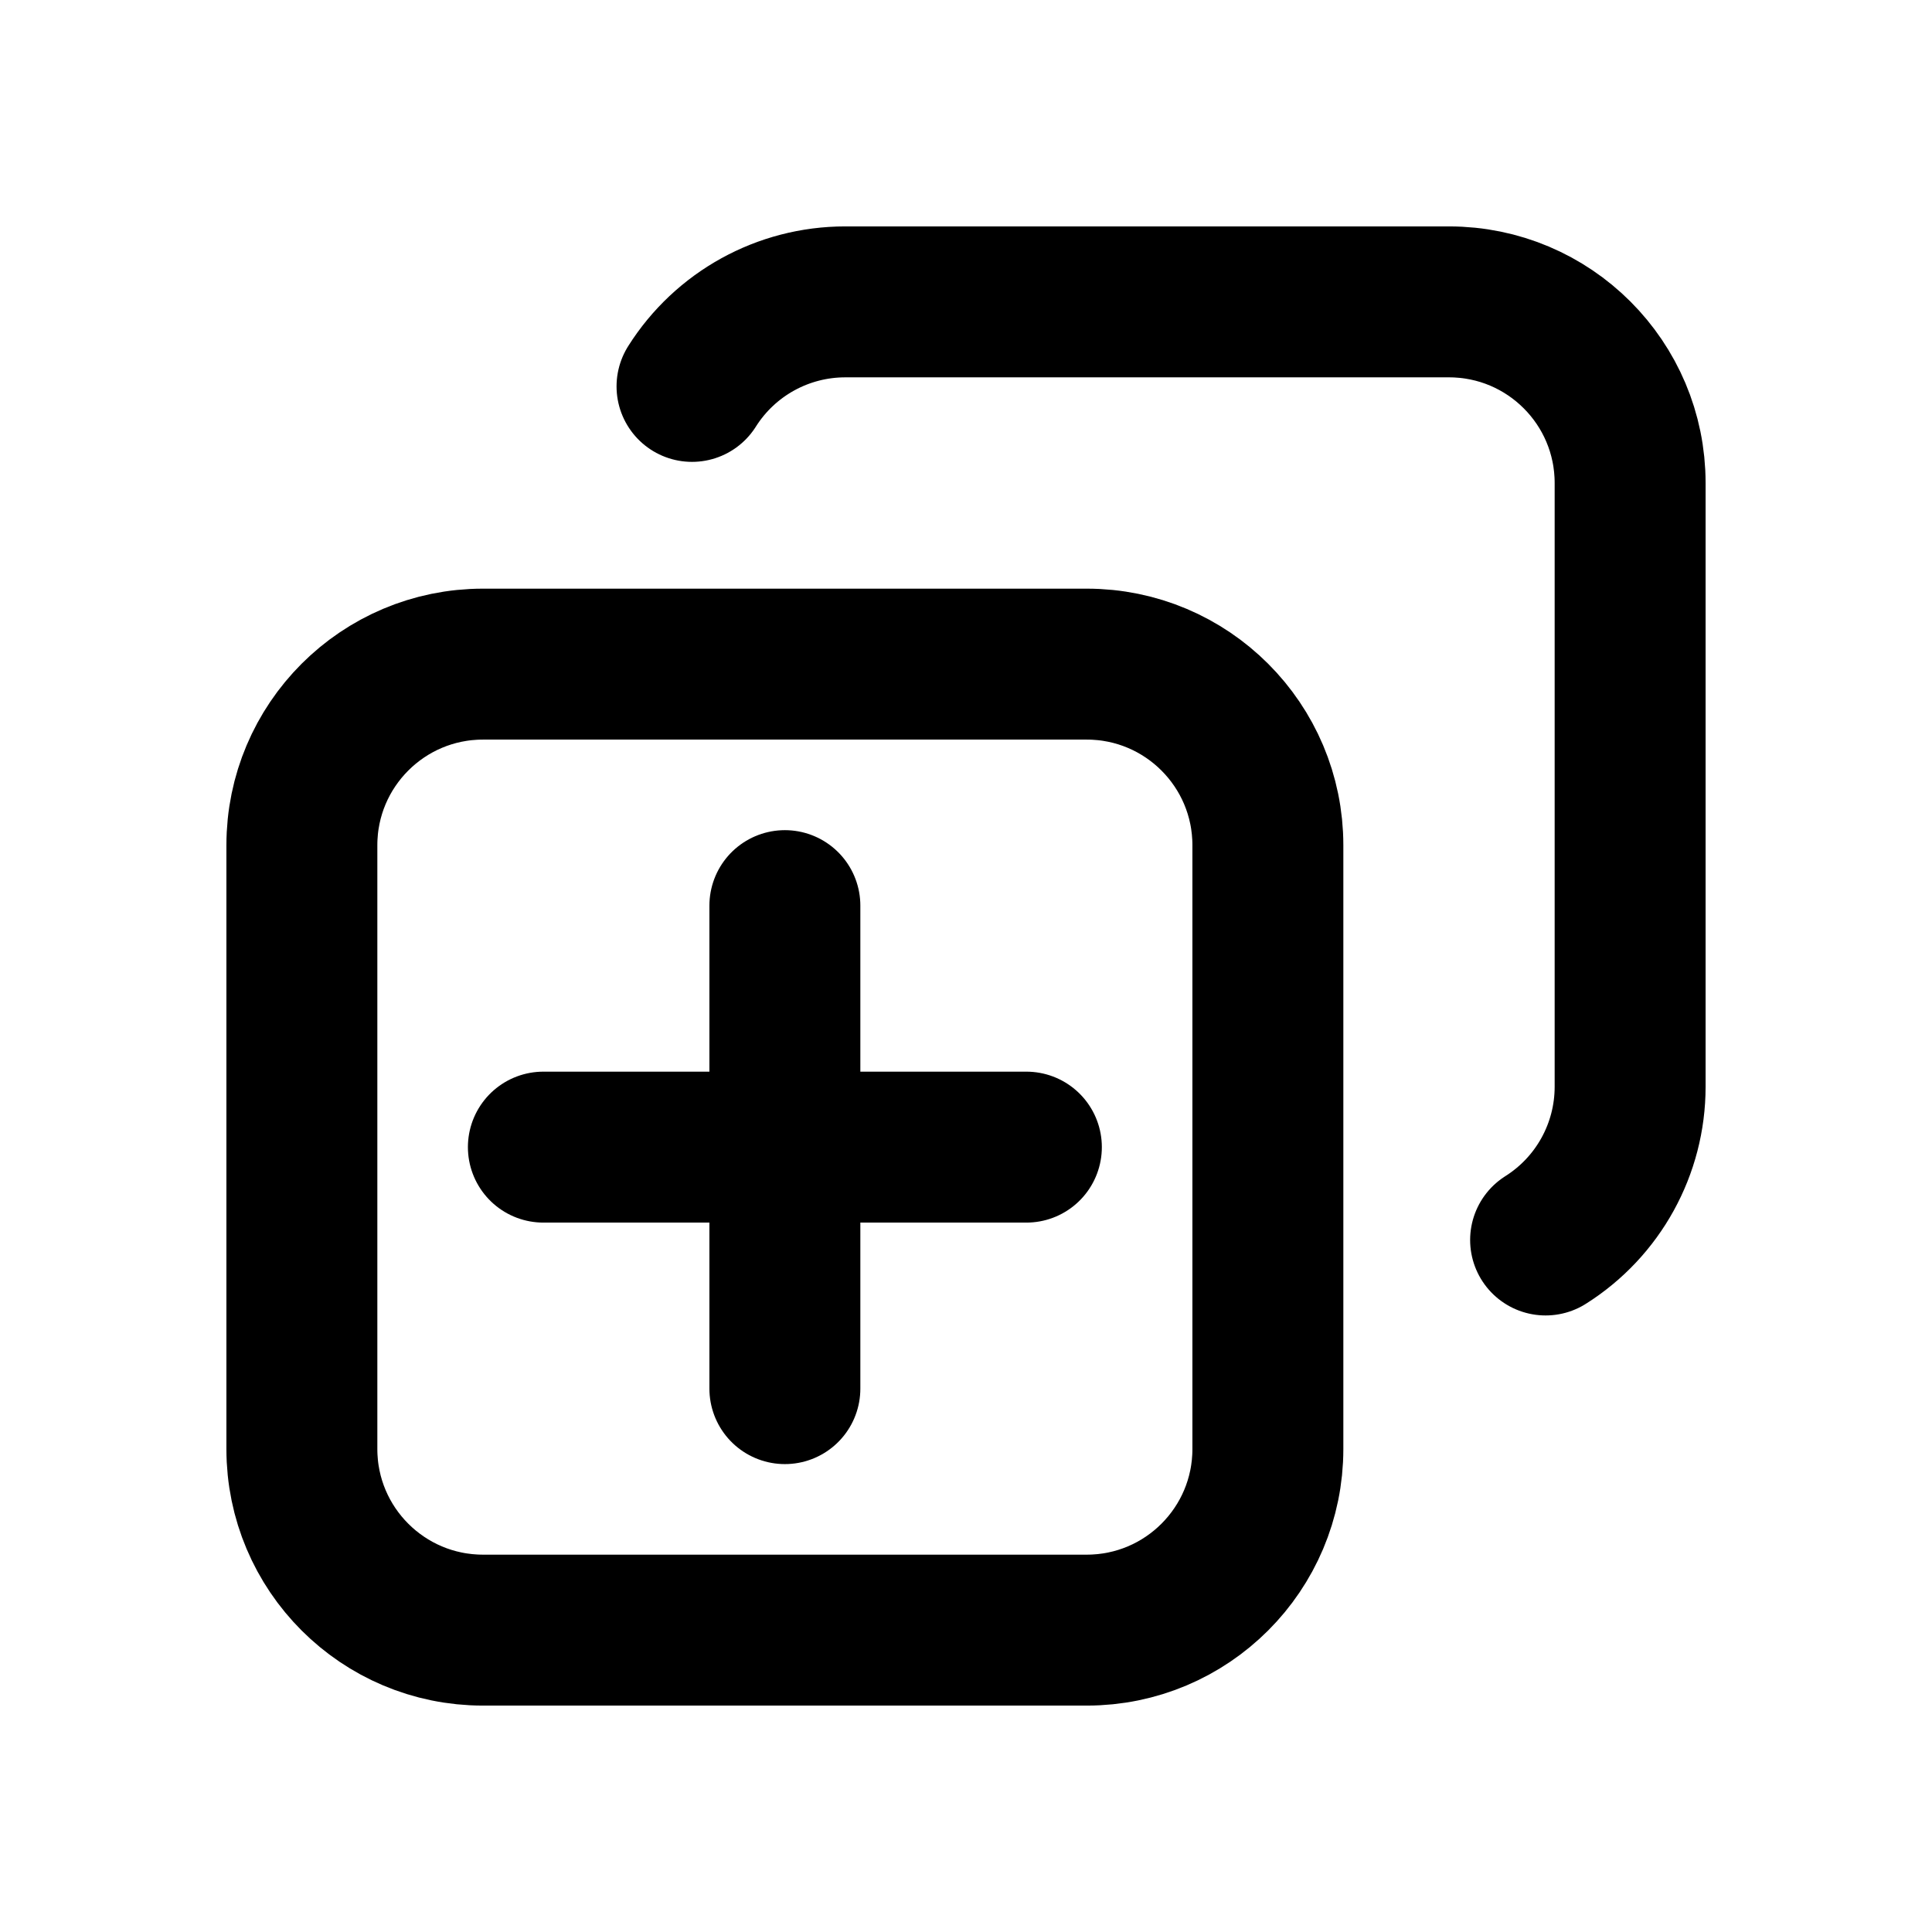
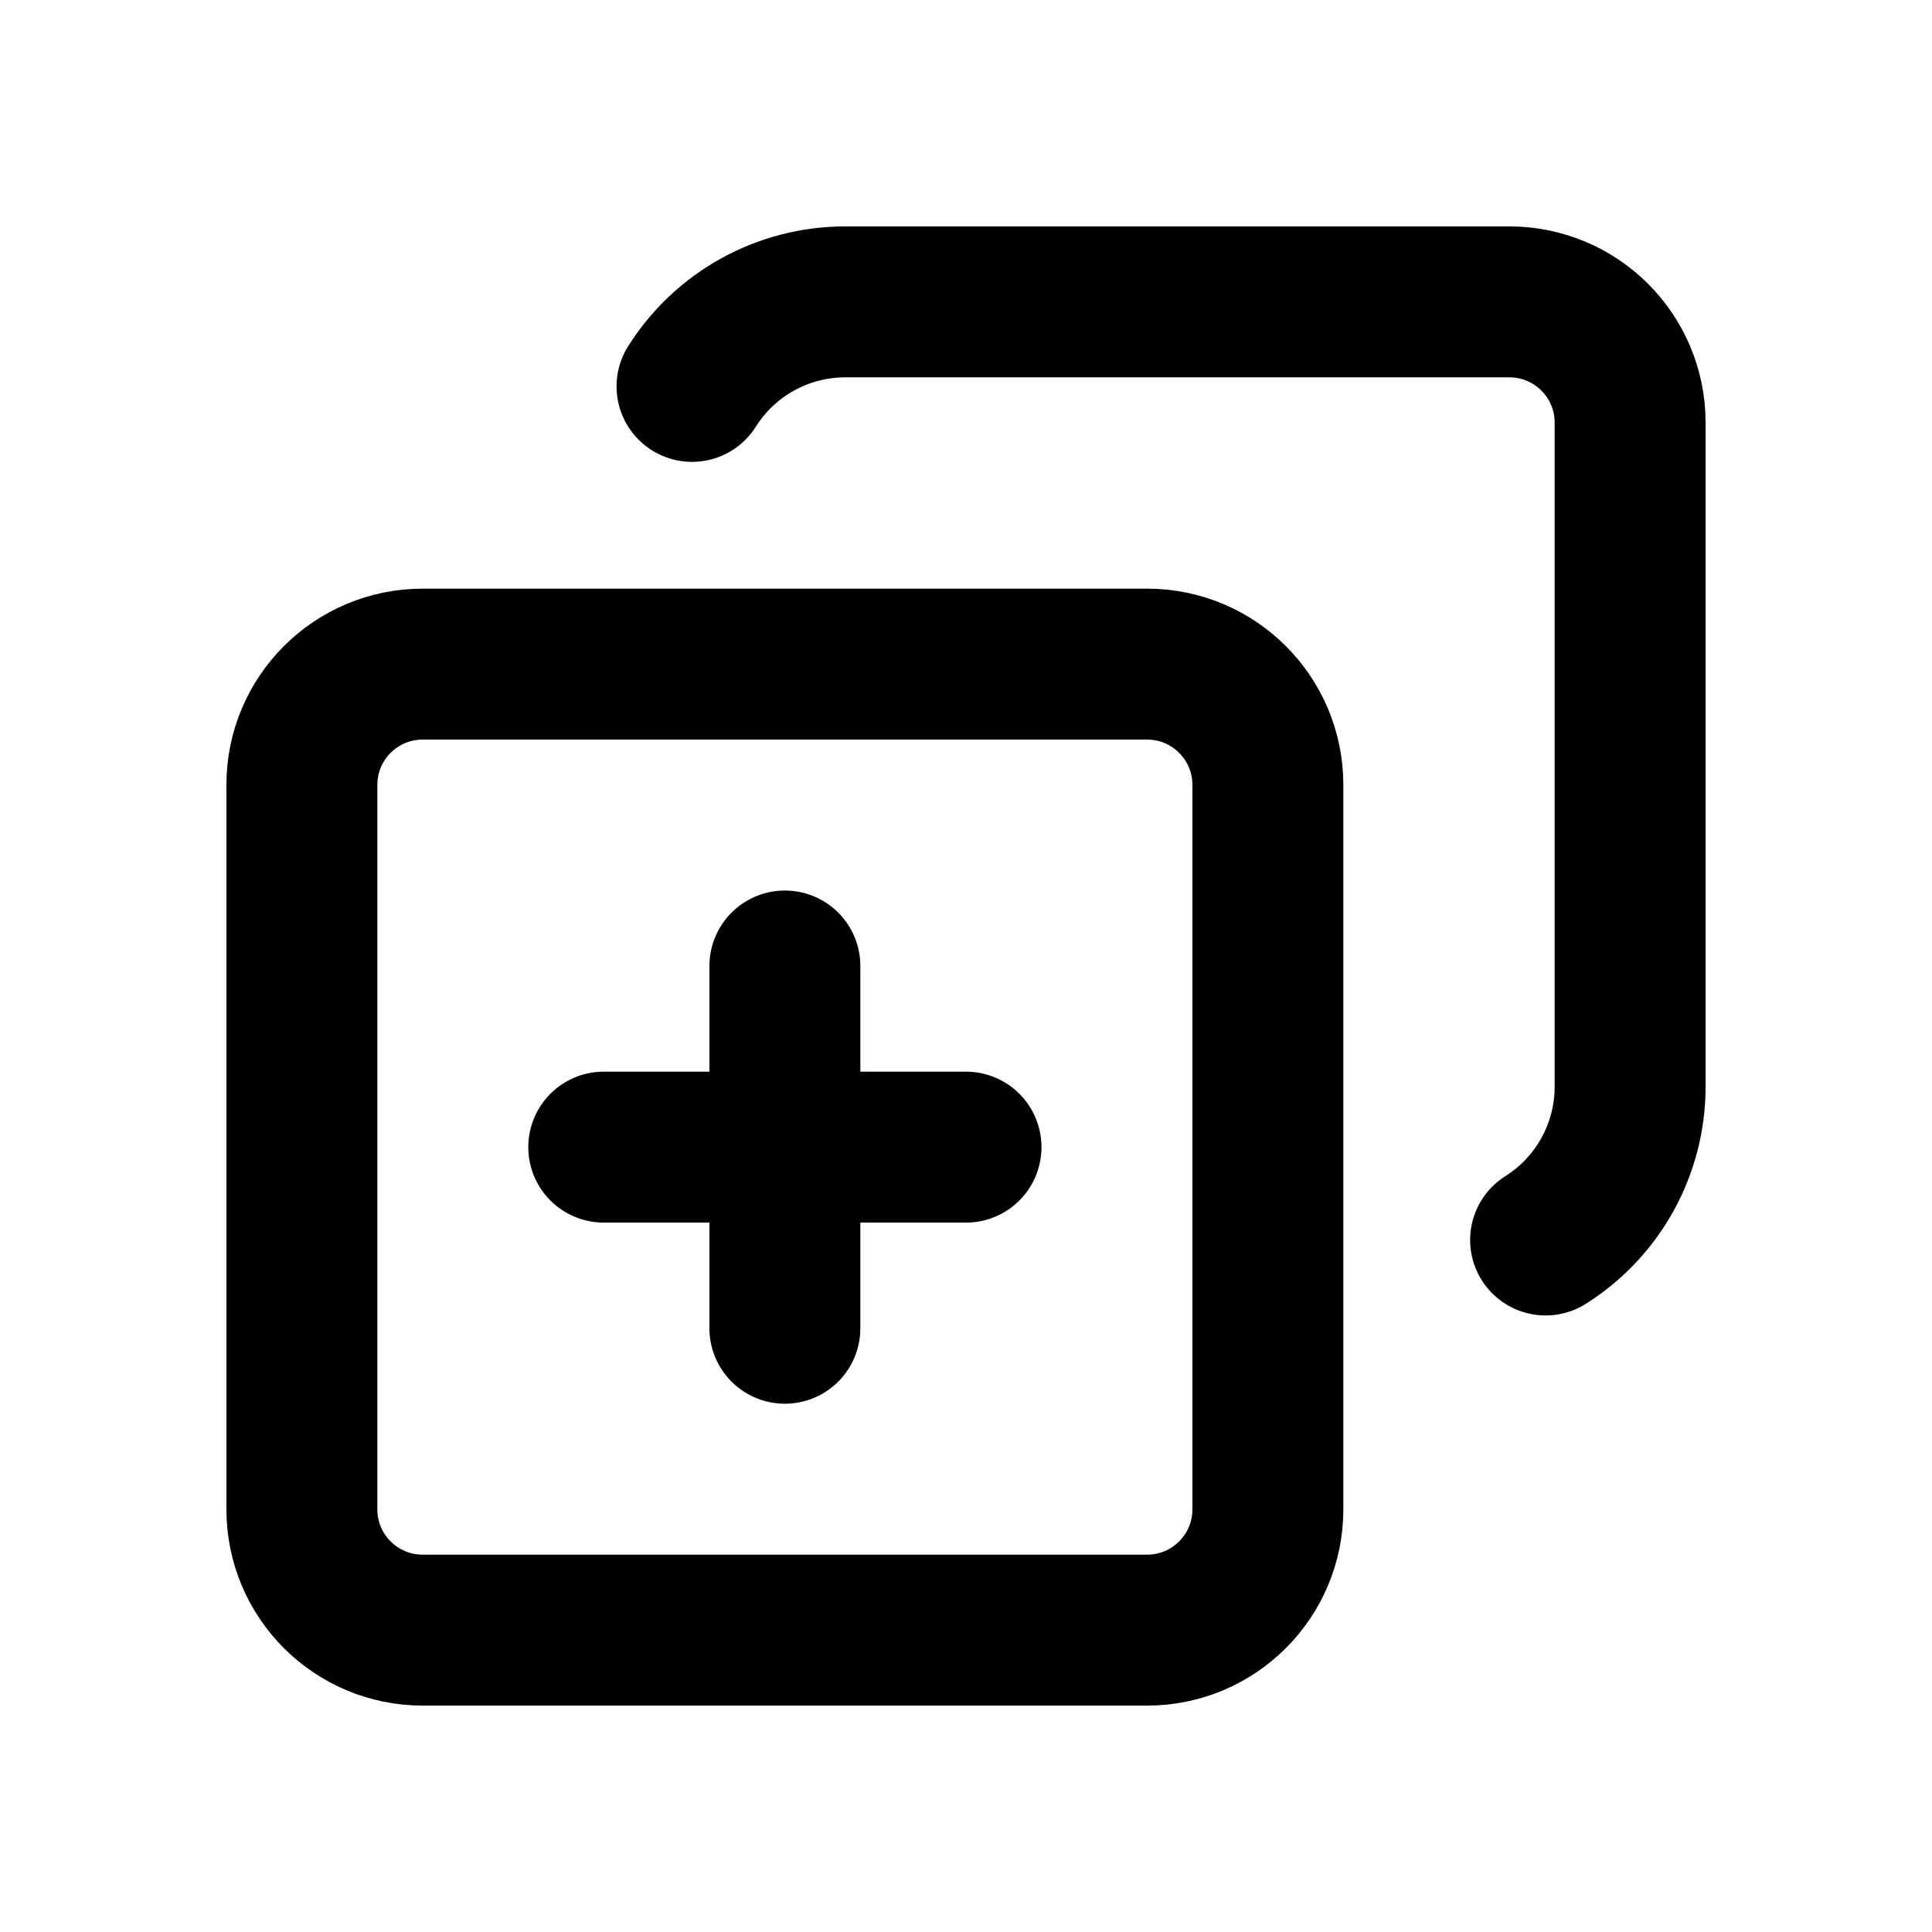
<svg xmlns="http://www.w3.org/2000/svg" data-set="area-pilot" data-keyline="square" width="16" height="16" viewBox="0 0 16 16" fill="none">
-   <path data-filled="solid" d="M4 5.5H9A1.5 1.5 0 0 1 10.5 7V12A1.5 1.5 0 0 1 9 13.5H4A1.5 1.5 0 0 1 2.5 12V7A1.5 1.5 0 0 1 4 5.5Z" fill="none" stroke="currentColor" stroke-width="1.25" stroke-linecap="round" stroke-linejoin="round" />
-   <path d="M5.731 3.2A1.5 1.5 0 0 1 7 2.5L12 2.5A1.5 1.5 0 0 1 13.5 4L13.5 9A1.5 1.5 0 0 1 12.8 10.269" fill="none" stroke="currentColor" stroke-width="1.25" stroke-linecap="round" stroke-linejoin="round" />
-   <path data-filled="knockout" d="M6.5 7.5V11.5M4.5 9.5H8.5" fill="none" stroke="currentColor" stroke-width="1.25" stroke-linecap="round" stroke-linejoin="round" />
+   <path data-filled="solid" d="M3.5 5.5H9.5A1 1 0 0 1 10.5 6.5V12.5A1 1 0 0 1 9.5 13.5H3.5A1 1 0 0 1 2.5 12.5V6.5A1 1 0 0 1 3.5 5.5Z" fill="none" stroke="currentColor" stroke-width="1.25" stroke-linecap="round" stroke-linejoin="round" />
+   <path d="M5.731 3.2A1.5 1.5 0 0 1 7 2.5L12.5 2.5A1 1 0 0 1 13.5 3.5L13.5 9A1.5 1.5 0 0 1 12.8 10.269" fill="none" stroke="currentColor" stroke-width="1.25" stroke-linecap="round" stroke-linejoin="round" />
+   <path data-filled="knockout" d="M6.5 8V11M5 9.5H8" fill="none" stroke="currentColor" stroke-width="1.25" stroke-linecap="round" stroke-linejoin="round" />
</svg>
